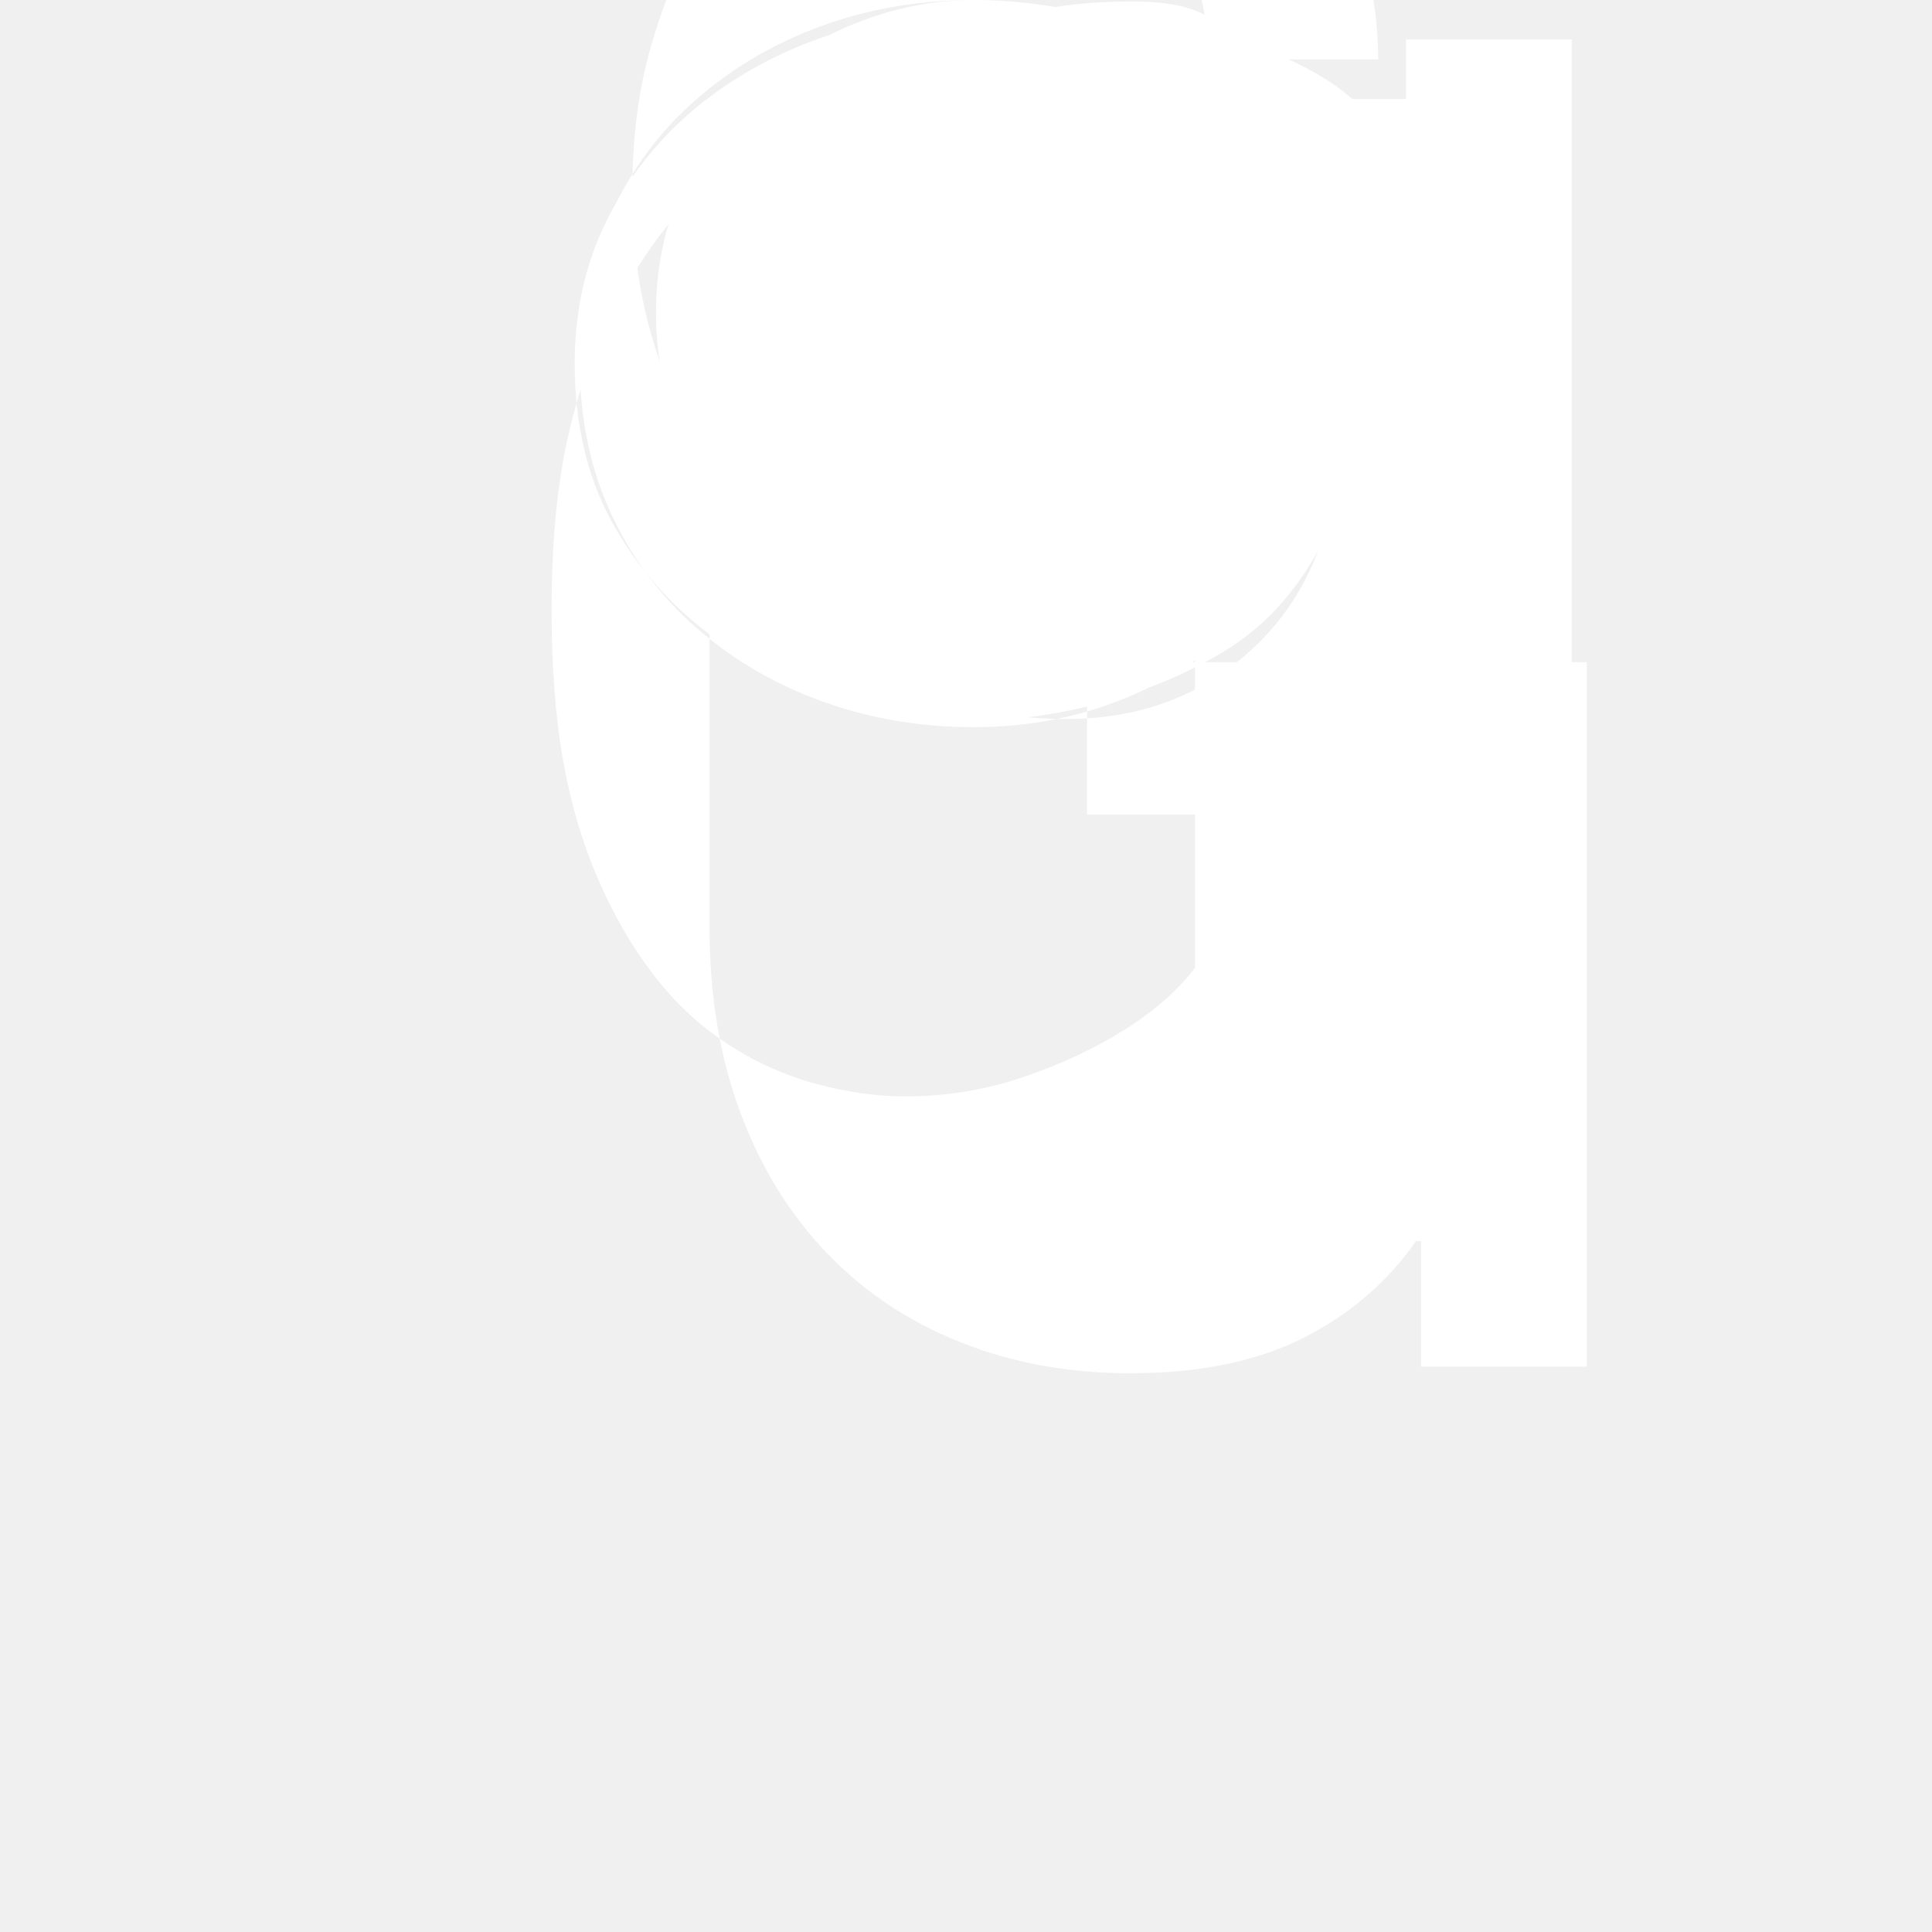
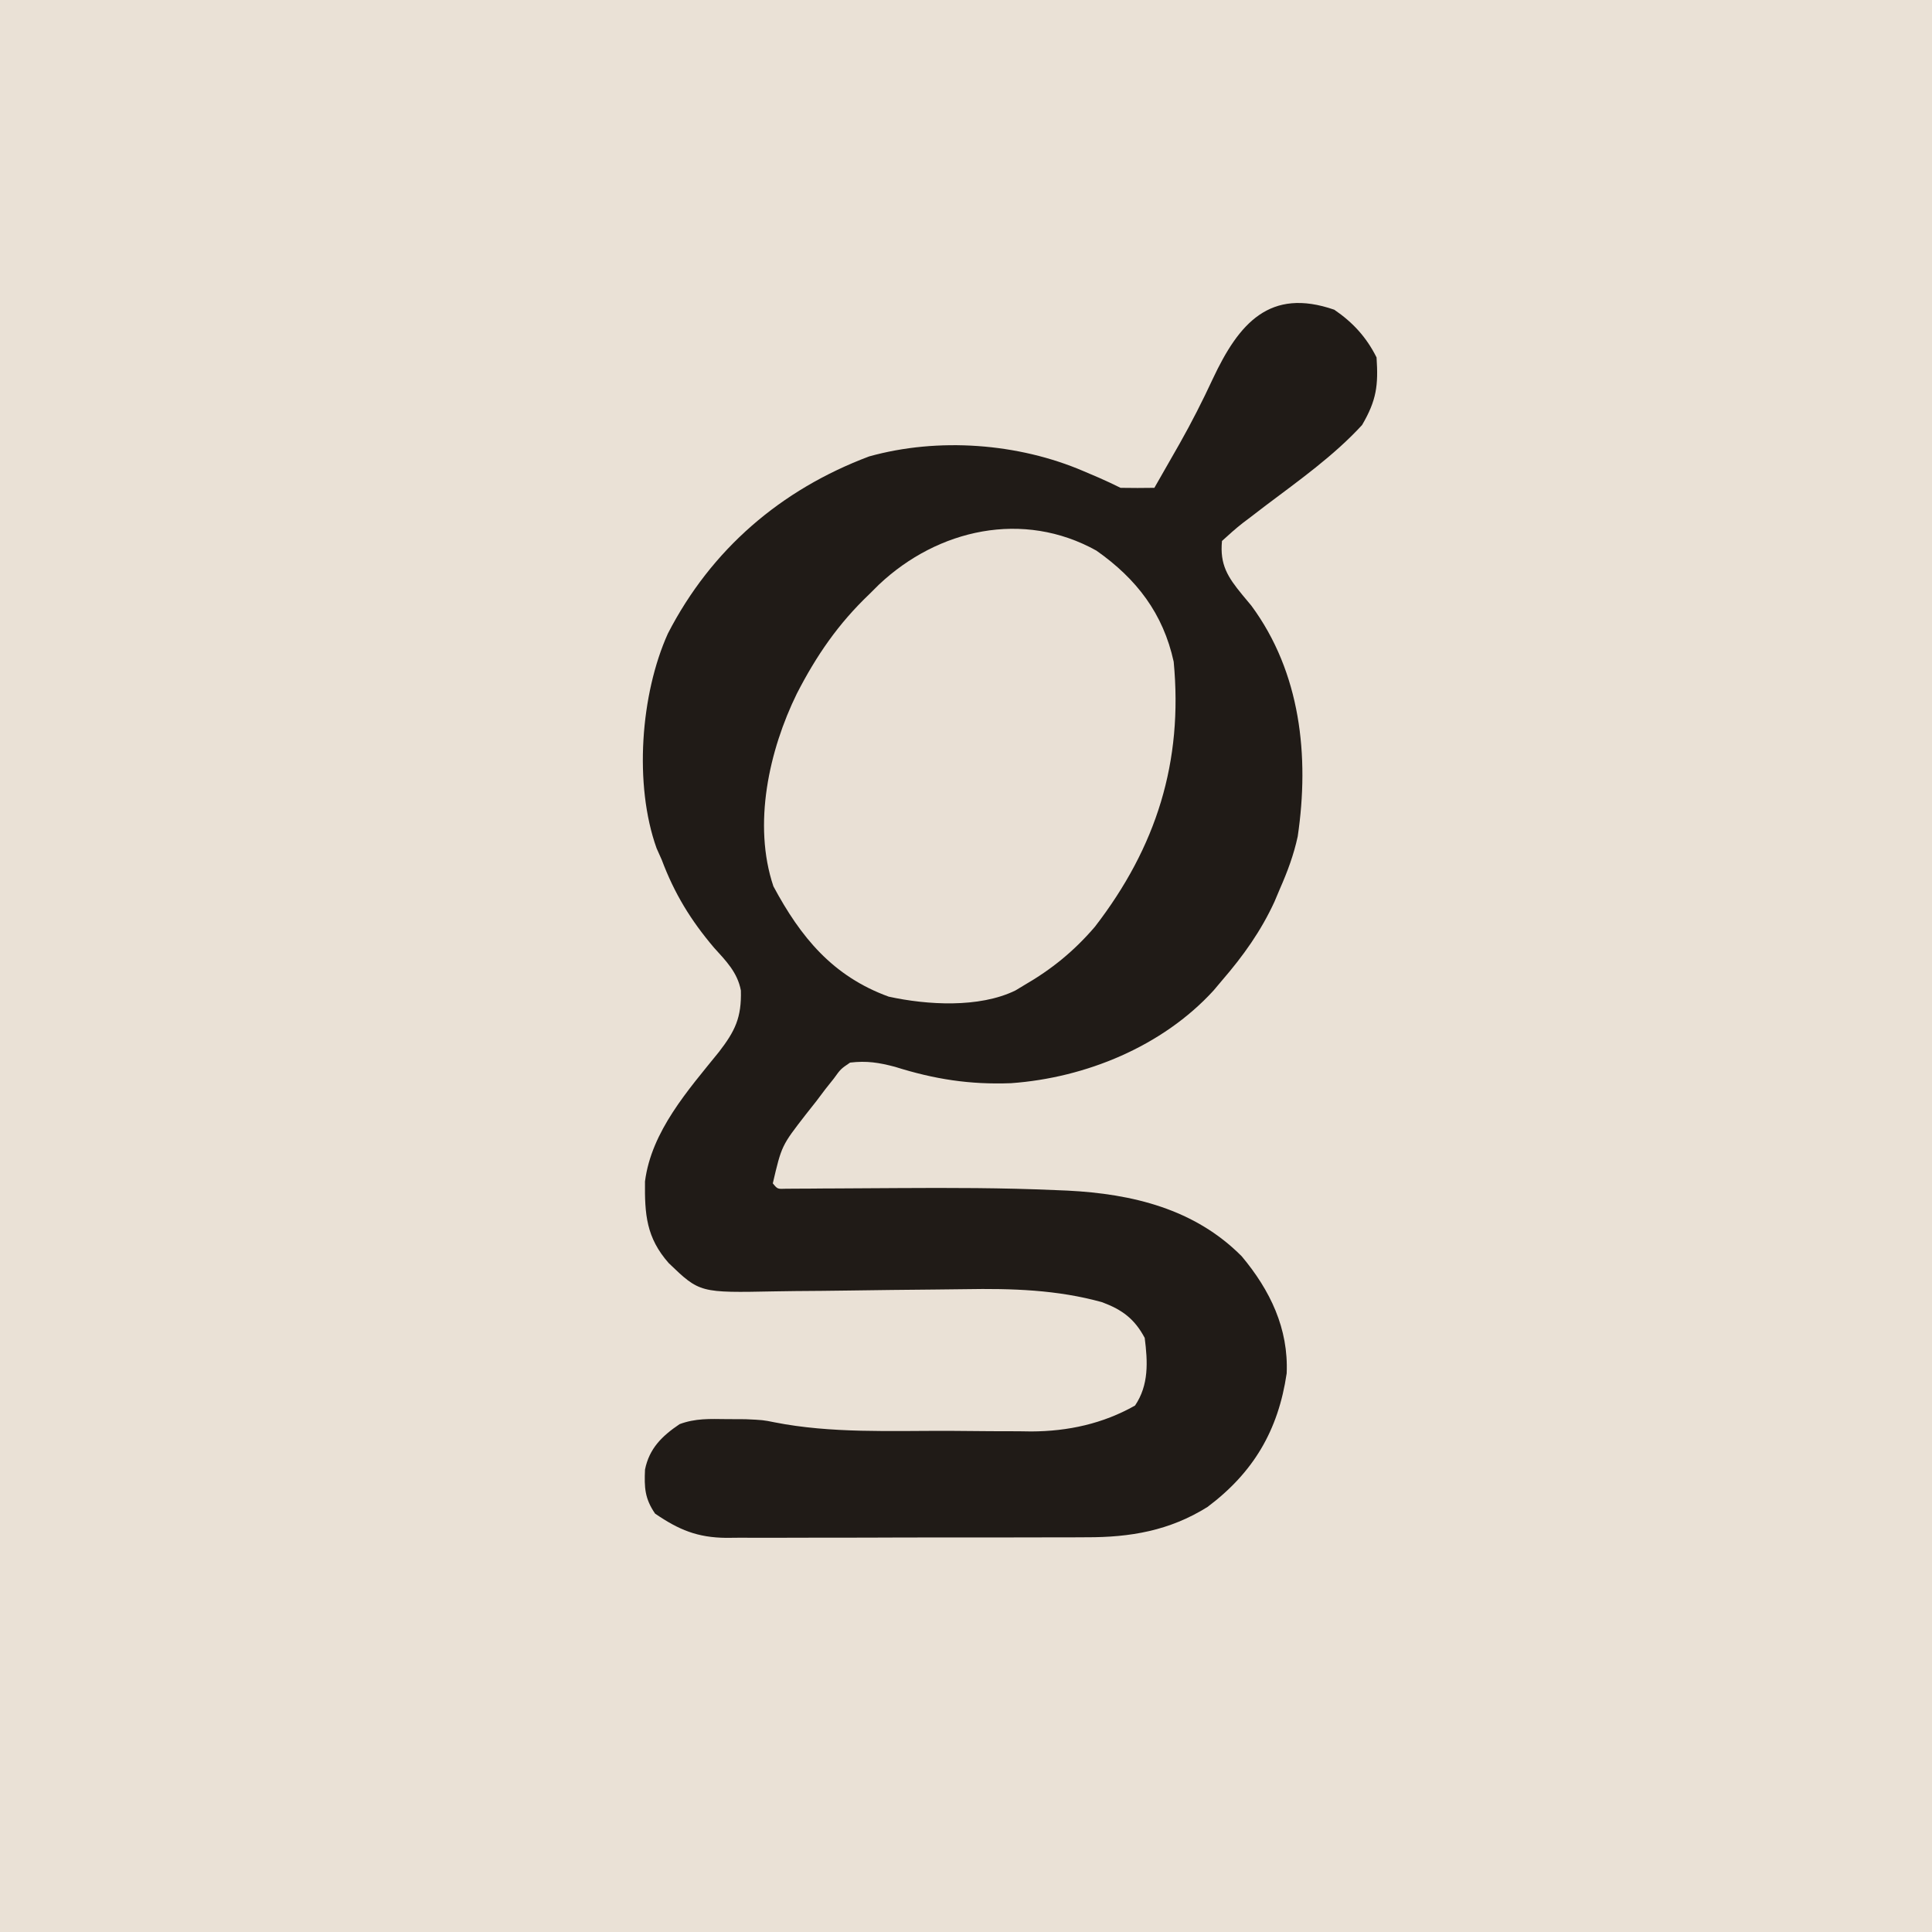
- <svg xmlns="http://www.w3.org/2000/svg" width="24" height="24">
-   <path d="M19.525 15.977V.49h-2.059v2.906h-.064c-.211-.455-.481-.891-.842-1.307-.36-.412-.767-.777-1.232-1.094-.466-.314-.983-.578-1.559-.77C13.196.08 12.626 0 12.109 0c-.502 0-.987.094-1.464.283-.481.187-.907.458-1.284.811-.377.356-.675.771-.889 1.246-.217.478-.323.991-.323 1.543 0 .591.119 1.111.363 1.545.244.435.56.81.951 1.123.391.313.822.561 1.293.742.47.182.938.277 1.406.283.441 0 .892-.059 1.351-.182.459-.12.882-.303 1.268-.548h.064v5.177c-.209.274-.5.533-.877.77-.377.237-.803.434-1.268.591-.47.157-.952.236-1.445.236-.361 0-.736-.052-1.123-.158-.39-.105-.759-.272-1.104-.5-.346-.227-.653-.516-.914-.858-.262-.341-.49-.736-.683-1.179-.192-.443-.338-.93-.433-1.461-.096-.53-.146-1.169-.146-1.893 0-.709.049-1.331.146-1.862.098-.531.244-1.021.439-1.468.195-.448.423-.852.683-1.215.26-.36.557-.667.891-.913.335-.246.705-.423 1.104-.527.399-.104.77-.158 1.123-.158.474 0 .912.082 1.312.24.399.159.746.383 1.043.673.297.289.535.63.712 1.028.176.398.293.837.347 1.316h2.149c-.065-.688-.22-1.312-.463-1.875-.245-.562-.564-1.042-.961-1.441-.398-.398-.871-.703-1.419-.914-.549-.211-1.158-.316-1.828-.316-.61 0-1.214.097-1.811.291-.597.194-1.131.479-1.606.854-.474.377-.854.837-1.139 1.382-.285.543-.435 1.158-.435 1.848 0 .738.15 1.381.435 1.918.285.536.667.993 1.139 1.37.474.377 1.009.661 1.606.854.597.193 1.201.291 1.811.291.502 0 1.021-.072 1.561-.217.539-.146 1.037-.354 1.494-.626.459-.273.836-.661 1.133-1.165.296-.504.444-1.119.444-1.853h-2.111c-.091.727-.434 1.236-1.027 1.527-.594.292-1.255.437-1.982.437-.456 0-.678-.052-1.061-.158-.383-.106-.743-.271-1.076-.495-.334-.224-.611-.52-.84-.887-.229-.37-.42-.819-.572-1.344-.152-.523-.238-1.126-.238-1.804s.083-1.281.238-1.809c.152-.526.343-.977.572-1.351.229-.374.506-.671.84-.891.333-.221.693-.387 1.076-.492.382-.106.857-.158 1.312-.158.492 0 .92.077 1.284.232.364.152.679.367.949.64.267.274.481.599.642.976.159.377.241.787.241 1.229h2.111c0-.669-.135-1.269-.405-1.795a4.108 4.108 0 0 0-1.103-1.351c-.465-.376-1.009-.664-1.634-.863C13.445.097 12.787 0 12.099 0c-.672 0-1.303.108-1.894.323-.592.216-1.109.521-1.559.914-.449.394-.802.867-1.058 1.422-.257.555-.385 1.174-.385 1.857 0 .682.128 1.301.385 1.857.256.555.609 1.027 1.058 1.422.45.394.967.7 1.559.914.591.216 1.222.324 1.894.324.547 0 1.057-.081 1.529-.232.471-.152.891-.362 1.262-.632.369-.269.676-.594.914-.976.239-.38.407-.787.503-1.22h.061v2.871h2.059v-7.613h-6.372v1.809h4.315l.021 3.755c-.228.633-.618 1.146-1.173 1.542-.554.397-1.214.595-1.979.595-.506 0-.937-.068-1.29-.204-.354-.137-.657-.346-.909-.632-.251-.286-.44-.642-.567-1.07-.127-.427-.19-.937-.19-1.527V4.667c0-.559.063-1.051.19-1.479.127-.428.317-.786.567-1.071.252-.285.555-.497.909-.636.353-.138.784-.207 1.29-.207.359 0 .695.058 1.006.173.312.116.586.274.824.476.236.201.424.443.563.725.138.283.206.584.206.908h2.098c-.049-.577-.193-1.069-.432-1.477a3.37 3.37 0 0 0-.905-1.009c-.375-.258-.811-.453-1.312-.582C15.049.085 14.545.018 14.041.018c-.756 0-1.459.127-2.104.383-.644.255-1.199.63-1.661 1.121-.463.493-.823 1.086-1.077 1.782-.256.697-.385 1.479-.385 2.349v5.867c0 .853.129 1.62.385 2.305.254.682.614 1.265 1.077 1.745.462.481 1.016.851 1.661 1.106.645.257 1.348.383 2.104.383.853 0 1.568-.146 2.147-.438.578-.291 1.045-.692 1.402-1.203h.063v1.559h2.059V8.225h-6.208v1.894h4.149v.442z" fill="#ffffff" />
+ <svg xmlns="http://www.w3.org/2000/svg" version="1.1" width="400" height="400">
+   <path d="M0 0 C132 0 264 0 400 0 C400 132 400 264 400 400 C268 400 136 400 0 400 C0 268 0 136 0 0 Z " fill="#EAE1D6" transform="translate(0,0)" />
+   <path d="M0 0 C3.831 2.612 6.652 5.678 8.75 9.875 C9.135 15.657 8.749 18.757 5.75 23.875 C-0.079 30.222 -7.306 35.341 -14.172 40.516 C-15.696 41.684 -15.696 41.684 -17.25 42.875 C-17.815 43.302 -18.381 43.729 -18.964 44.169 C-20.45 45.334 -21.857 46.6 -23.25 47.875 C-23.723 52.79 -22.056 55.351 -19.062 59 C-18.436 59.753 -17.81 60.506 -17.164 61.281 C-6.963 75.105 -5.118 92.433 -7.571 109.048 C-8.385 112.837 -9.692 116.337 -11.25 119.875 C-11.624 120.761 -11.998 121.646 -12.383 122.559 C-15.189 128.663 -18.87 133.804 -23.25 138.875 C-23.822 139.554 -24.395 140.234 -24.984 140.934 C-35.548 152.513 -51.489 159.036 -66.918 160.137 C-75.473 160.463 -82.789 159.32 -90.945 156.75 C-94.287 155.865 -96.818 155.465 -100.25 155.875 C-102.182 157.186 -102.182 157.186 -103.625 159.188 C-104.203 159.913 -104.78 160.639 -105.375 161.387 C-106.303 162.618 -106.303 162.618 -107.25 163.875 C-107.972 164.789 -108.694 165.703 -109.438 166.645 C-114.424 173.072 -114.424 173.072 -116.25 180.875 C-115.281 182.063 -115.281 182.063 -113.525 181.989 C-112.773 181.983 -112.021 181.978 -111.247 181.973 C-110.394 181.969 -109.541 181.966 -108.662 181.963 C-107.727 181.954 -106.792 181.946 -105.828 181.938 C-104.858 181.934 -103.889 181.93 -102.889 181.926 C-98.737 181.91 -94.585 181.882 -90.433 181.854 C-79.537 181.788 -68.661 181.794 -57.773 182.273 C-56.52 182.324 -56.52 182.324 -55.241 182.376 C-41.824 183.051 -28.916 186.152 -19.164 195.977 C-13.286 202.995 -9.449 210.942 -9.859 220.227 C-11.604 232.057 -16.755 240.753 -26.25 247.875 C-34.096 252.786 -42.214 254.178 -51.325 254.15 C-52.194 254.155 -53.063 254.16 -53.959 254.165 C-56.809 254.179 -59.658 254.178 -62.508 254.176 C-64.5 254.18 -66.492 254.184 -68.484 254.189 C-72.648 254.196 -76.812 254.196 -80.976 254.191 C-86.307 254.185 -91.637 254.202 -96.968 254.225 C-101.077 254.24 -105.187 254.241 -109.296 254.238 C-111.261 254.238 -113.227 254.243 -115.193 254.253 C-117.94 254.266 -120.687 254.259 -123.434 254.247 C-124.242 254.255 -125.049 254.263 -125.881 254.27 C-131.83 254.215 -135.678 252.635 -140.625 249.25 C-142.761 246.128 -142.873 243.859 -142.707 240.129 C-141.824 235.776 -139.207 233.191 -135.543 230.727 C-132.257 229.506 -129.306 229.649 -125.812 229.688 C-124.514 229.694 -123.216 229.7 -121.879 229.707 C-118.25 229.875 -118.25 229.875 -115.893 230.351 C-104.228 232.662 -91.787 232.091 -79.944 232.115 C-76.991 232.125 -74.039 232.156 -71.086 232.188 C-69.177 232.194 -67.268 232.199 -65.359 232.203 C-64.492 232.215 -63.626 232.228 -62.732 232.241 C-55.145 232.213 -47.904 230.646 -41.25 226.875 C-38.371 222.612 -38.616 217.821 -39.25 212.875 C-41.333 208.959 -43.879 207.053 -48.04 205.493 C-57.345 202.891 -66.82 202.618 -76.418 202.786 C-78.517 202.821 -80.616 202.841 -82.716 202.858 C-88.674 202.906 -94.632 202.978 -100.59 203.067 C-104.261 203.121 -107.933 203.155 -111.605 203.177 C-112.992 203.189 -114.378 203.209 -115.764 203.237 C-131.383 203.549 -131.383 203.549 -137.795 197.392 C-142.453 192.11 -142.786 187.281 -142.711 180.477 C-141.381 170.085 -133.789 161.574 -127.387 153.652 C-124.067 149.338 -122.705 146.576 -122.858 140.94 C-123.571 137.186 -125.934 134.828 -128.438 132.062 C-133.259 126.367 -136.609 120.905 -139.25 113.875 C-139.599 113.093 -139.949 112.31 -140.309 111.504 C-145.025 98.334 -143.634 79.574 -137.961 67.023 C-128.994 49.617 -114.596 37.25 -96.312 30.375 C-82.011 26.385 -65.419 27.606 -51.875 33.438 C-50.857 33.872 -49.838 34.306 -48.789 34.754 C-47.261 35.428 -45.744 36.128 -44.25 36.875 C-41.917 36.915 -39.583 36.918 -37.25 36.875 C-35.911 34.545 -34.578 32.211 -33.25 29.875 C-32.842 29.16 -32.434 28.446 -32.014 27.709 C-29.539 23.323 -27.282 18.895 -25.162 14.328 C-19.754 2.799 -13.369 -4.628 0 0 Z " fill="#201B17" transform="translate(276.25,64.125)" />
+   <path d="M0 0 C8.31 5.846 13.81 13 16 23 C17.961 43.702 12.446 61.336 -0.312 77.875 C-4.633 82.916 -9.259 86.685 -15 90 C-15.598 90.36 -16.196 90.719 -16.812 91.09 C-24.304 94.719 -35.007 94.089 -43.008 92.344 C-54.595 88.13 -61.231 80.035 -66.875 69.5 C-71.191 56.654 -67.762 41.323 -62.027 29.619 C-57.988 21.752 -53.445 15.134 -47 9 C-46.014 8.02 -46.014 8.02 -45.008 7.02 C-32.813 -4.465 -15.155 -8.442 0 0 Z " fill="#E9E0D5" transform="translate(227,114)" />
</svg>
